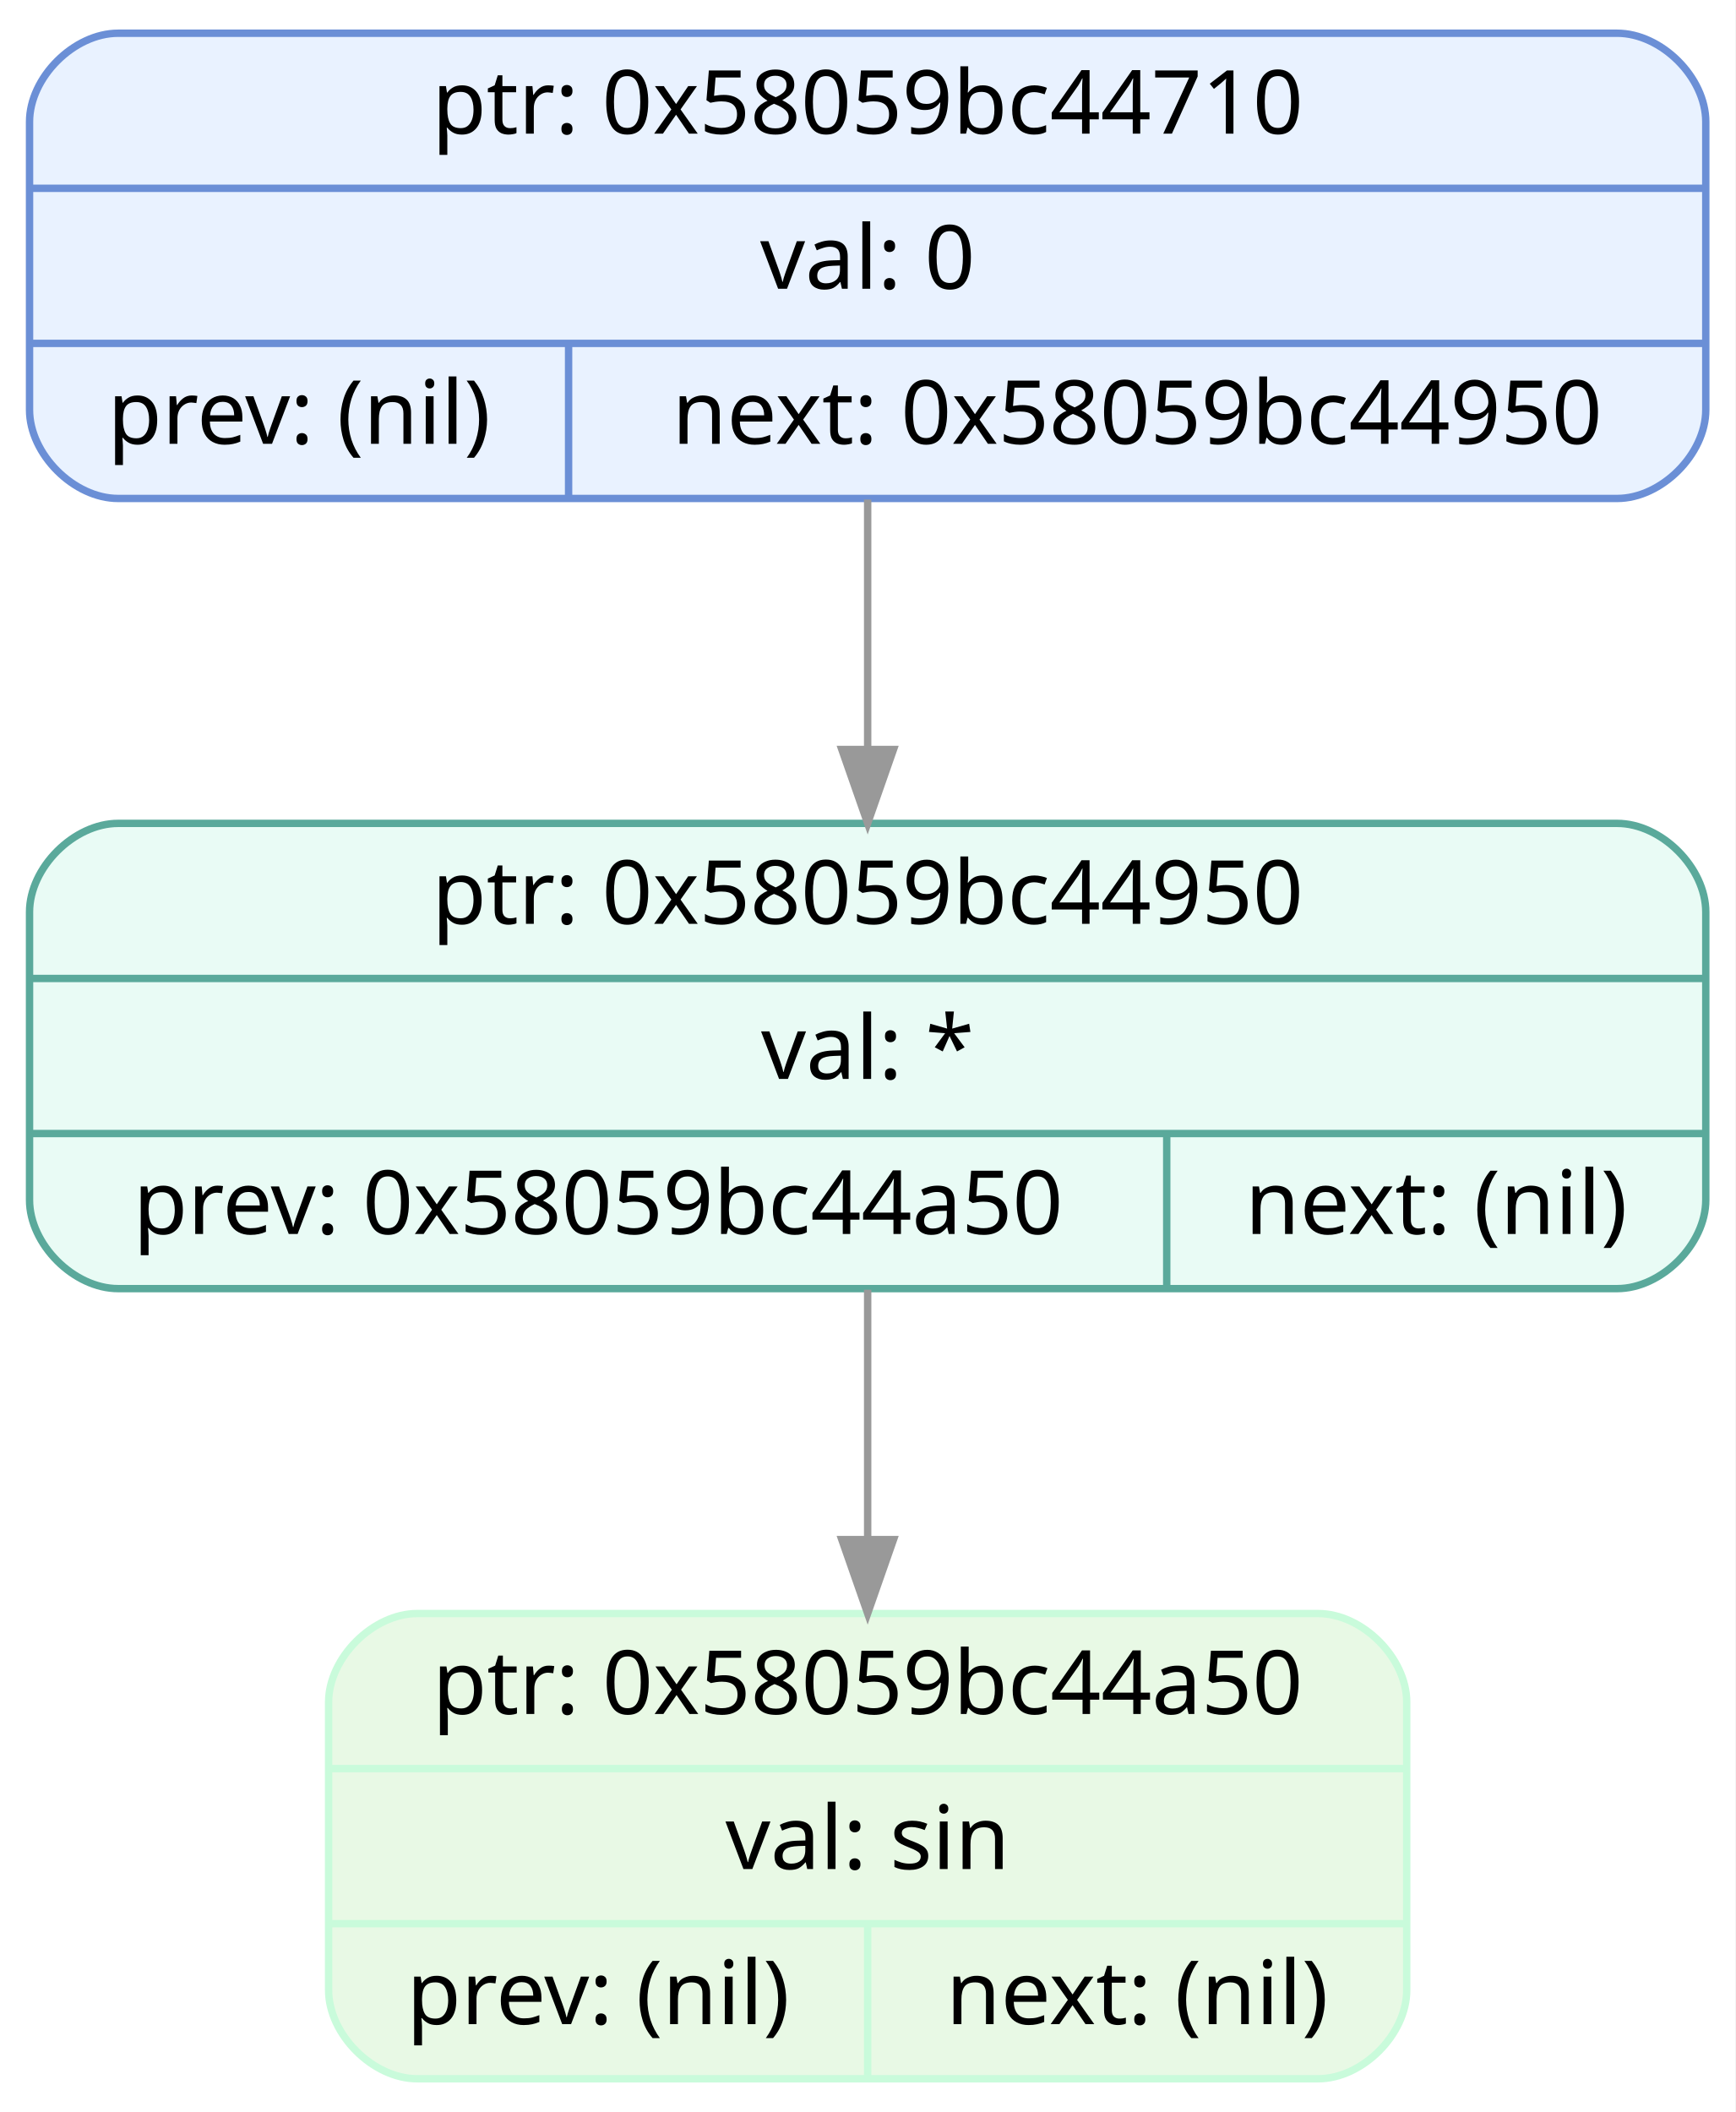
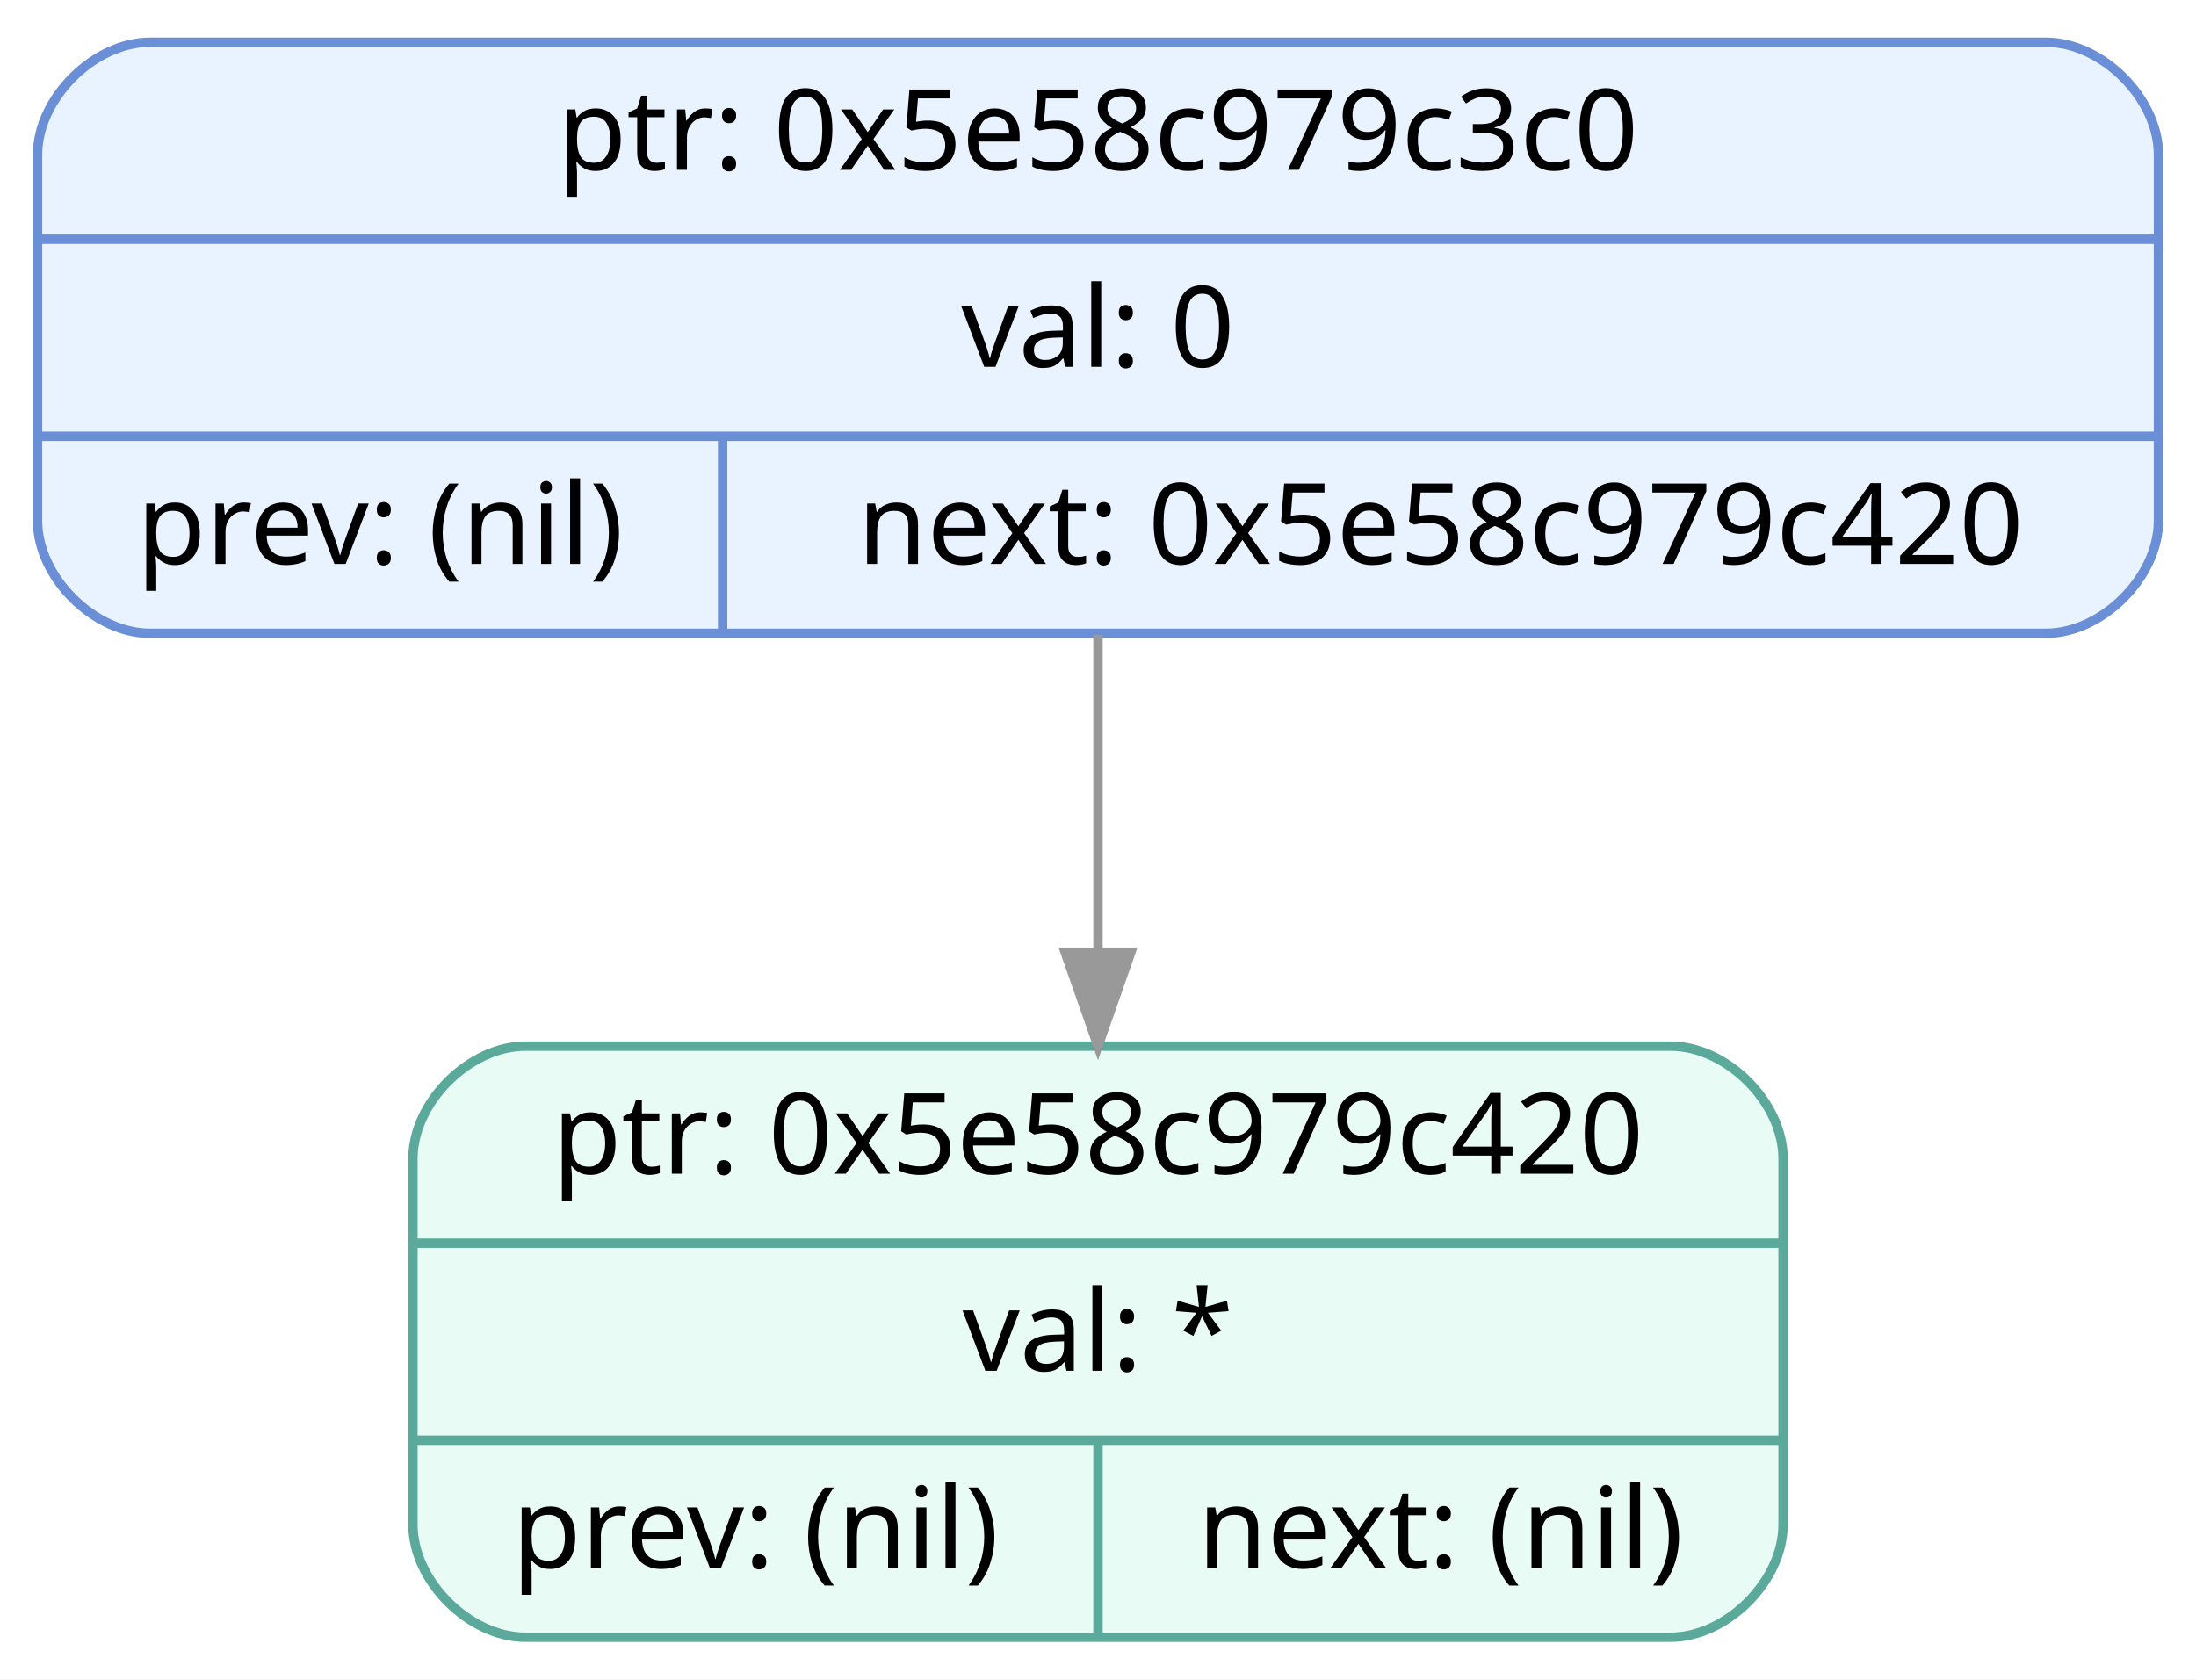
- <svg xmlns="http://www.w3.org/2000/svg" width="235pt" height="286pt" viewBox="0.00 0.00 235.00 286.00">
-   <g id="graph0" class="graph" transform="scale(1 1) rotate(0) translate(4 282)">
-     <polygon fill="white" stroke="transparent" points="-4,4 -4,-282 231,-282 231,4 -4,4" />
+ <svg xmlns="http://www.w3.org/2000/svg" width="234pt" height="179pt" viewBox="0.00 0.00 234.00 179.00">
+   <g id="graph0" class="graph" transform="scale(1 1) rotate(0) translate(4 175)">
+     <polygon fill="white" stroke="transparent" points="-4,4 -4,-175 230,-175 230,4 -4,4" />
    <g id="node1" class="node">
-       <path fill="#e9f2ff" stroke="#6b8fd6" d="M12,-214.5C12,-214.5 215,-214.5 215,-214.5 221,-214.5 227,-220.5 227,-226.5 227,-226.5 227,-265.5 227,-265.5 227,-271.5 221,-277.5 215,-277.5 215,-277.5 12,-277.5 12,-277.5 6,-277.5 0,-271.5 0,-265.5 0,-265.5 0,-226.5 0,-226.5 0,-220.5 6,-214.5 12,-214.5" />
-       <text text-anchor="middle" x="113.5" y="-263.9" font-family="Fira Mono" font-size="12.00">ptr: 0x58059bc44710</text>
-       <polyline fill="none" stroke="#6b8fd6" points="0,-256.5 227,-256.5 " />
-       <text text-anchor="middle" x="113.5" y="-242.9" font-family="Fira Mono" font-size="12.00">val: 0</text>
-       <polyline fill="none" stroke="#6b8fd6" points="0,-235.5 227,-235.5 " />
-       <text text-anchor="middle" x="36.5" y="-221.9" font-family="Fira Mono" font-size="12.00">prev: (nil)</text>
-       <polyline fill="none" stroke="#6b8fd6" points="73,-214.5 73,-235.5 " />
-       <text text-anchor="middle" x="150" y="-221.9" font-family="Fira Mono" font-size="12.00">next: 0x58059bc44950</text>
+       <path fill="#e9f2ff" stroke="#6b8fd6" d="M12,-107.5C12,-107.5 214,-107.5 214,-107.5 220,-107.5 226,-113.5 226,-119.5 226,-119.5 226,-158.5 226,-158.5 226,-164.5 220,-170.5 214,-170.5 214,-170.5 12,-170.5 12,-170.5 6,-170.5 0,-164.5 0,-158.5 0,-158.5 0,-119.5 0,-119.5 0,-113.5 6,-107.5 12,-107.5" />
+       <text text-anchor="middle" x="113" y="-156.9" font-family="Fira Mono" font-size="12.00">ptr: 0x5e58c979c3c0</text>
+       <polyline fill="none" stroke="#6b8fd6" points="0,-149.5 226,-149.5 " />
+       <text text-anchor="middle" x="113" y="-135.9" font-family="Fira Mono" font-size="12.00">val: 0</text>
+       <polyline fill="none" stroke="#6b8fd6" points="0,-128.5 226,-128.5 " />
+       <text text-anchor="middle" x="36.5" y="-114.9" font-family="Fira Mono" font-size="12.00">prev: (nil)</text>
+       <polyline fill="none" stroke="#6b8fd6" points="73,-107.5 73,-128.5 " />
+       <text text-anchor="middle" x="149.5" y="-114.9" font-family="Fira Mono" font-size="12.00">next: 0x5e58c979c420</text>
    </g>
    <g id="node2" class="node">
-       <path fill="#e9fbf5" stroke="#5aa99b" d="M12,-107.5C12,-107.5 215,-107.5 215,-107.5 221,-107.5 227,-113.5 227,-119.5 227,-119.5 227,-158.5 227,-158.5 227,-164.5 221,-170.5 215,-170.5 215,-170.5 12,-170.5 12,-170.5 6,-170.5 0,-164.5 0,-158.5 0,-158.5 0,-119.5 0,-119.5 0,-113.5 6,-107.5 12,-107.5" />
-       <text text-anchor="middle" x="113.5" y="-156.9" font-family="Fira Mono" font-size="12.00">ptr: 0x58059bc44950</text>
-       <polyline fill="none" stroke="#5aa99b" points="0,-149.5 227,-149.5 " />
-       <text text-anchor="middle" x="113.5" y="-135.9" font-family="Fira Mono" font-size="12.00">val: *</text>
-       <polyline fill="none" stroke="#5aa99b" points="0,-128.5 227,-128.5 " />
-       <text text-anchor="middle" x="77" y="-114.9" font-family="Fira Mono" font-size="12.00">prev: 0x58059bc44a50</text>
-       <polyline fill="none" stroke="#5aa99b" points="154,-107.5 154,-128.5 " />
-       <text text-anchor="middle" x="190.5" y="-114.9" font-family="Fira Mono" font-size="12.00">next: (nil)</text>
+       <path fill="#e9fbf5" stroke="#5aa99b" d="M52,-0.5C52,-0.5 174,-0.5 174,-0.5 180,-0.5 186,-6.5 186,-12.5 186,-12.5 186,-51.5 186,-51.5 186,-57.5 180,-63.5 174,-63.5 174,-63.5 52,-63.5 52,-63.5 46,-63.5 40,-57.5 40,-51.5 40,-51.5 40,-12.5 40,-12.5 40,-6.5 46,-0.5 52,-0.5" />
+       <text text-anchor="middle" x="113" y="-49.9" font-family="Fira Mono" font-size="12.00">ptr: 0x5e58c979c420</text>
+       <polyline fill="none" stroke="#5aa99b" points="40,-42.5 186,-42.5 " />
+       <text text-anchor="middle" x="113" y="-28.9" font-family="Fira Mono" font-size="12.00">val: *</text>
+       <polyline fill="none" stroke="#5aa99b" points="40,-21.5 186,-21.5 " />
+       <text text-anchor="middle" x="76.5" y="-7.9" font-family="Fira Mono" font-size="12.00">prev: (nil)</text>
+       <polyline fill="none" stroke="#5aa99b" points="113,-0.5 113,-21.5 " />
+       <text text-anchor="middle" x="149.5" y="-7.9" font-family="Fira Mono" font-size="12.00">next: (nil)</text>
    </g>
    <g id="edge1" class="edge">
-       <path fill="none" stroke="#999999" d="M113.5,-214.35C113.5,-203.78 113.5,-191.78 113.5,-180.54" />
-       <polygon fill="#999999" stroke="#999999" points="117,-180.51 113.5,-170.51 110,-180.51 117,-180.51" />
-     </g>
-     <g id="node3" class="node">
-       <path fill="#e8f9e5" stroke="#c9fbdb" d="M52.5,-0.5C52.5,-0.5 174.5,-0.5 174.5,-0.5 180.5,-0.5 186.5,-6.5 186.5,-12.5 186.5,-12.5 186.5,-51.5 186.5,-51.5 186.5,-57.5 180.5,-63.5 174.5,-63.5 174.5,-63.5 52.5,-63.5 52.5,-63.5 46.5,-63.5 40.5,-57.5 40.5,-51.5 40.5,-51.5 40.5,-12.5 40.5,-12.5 40.5,-6.5 46.5,-0.5 52.5,-0.5" />
-       <text text-anchor="middle" x="113.5" y="-49.9" font-family="Fira Mono" font-size="12.00">ptr: 0x58059bc44a50</text>
-       <polyline fill="none" stroke="#c9fbdb" points="40.5,-42.5 186.5,-42.5 " />
-       <text text-anchor="middle" x="113.5" y="-28.9" font-family="Fira Mono" font-size="12.00">val: sin</text>
-       <polyline fill="none" stroke="#c9fbdb" points="40.5,-21.5 186.5,-21.5 " />
-       <text text-anchor="middle" x="77" y="-7.9" font-family="Fira Mono" font-size="12.00">prev: (nil)</text>
-       <polyline fill="none" stroke="#c9fbdb" points="113.5,-0.5 113.5,-21.5 " />
-       <text text-anchor="middle" x="150" y="-7.9" font-family="Fira Mono" font-size="12.00">next: (nil)</text>
-     </g>
-     <g id="edge2" class="edge">
-       <path fill="none" stroke="#999999" d="M113.5,-107.35C113.5,-96.78 113.5,-84.78 113.5,-73.54" />
-       <polygon fill="#999999" stroke="#999999" points="117,-73.51 113.5,-63.51 110,-73.51 117,-73.51" />
+       <path fill="none" stroke="#999999" d="M113,-107.35C113,-96.78 113,-84.78 113,-73.54" />
+       <polygon fill="#999999" stroke="#999999" points="116.5,-73.51 113,-63.51 109.5,-73.51 116.5,-73.51" />
    </g>
  </g>
</svg>
